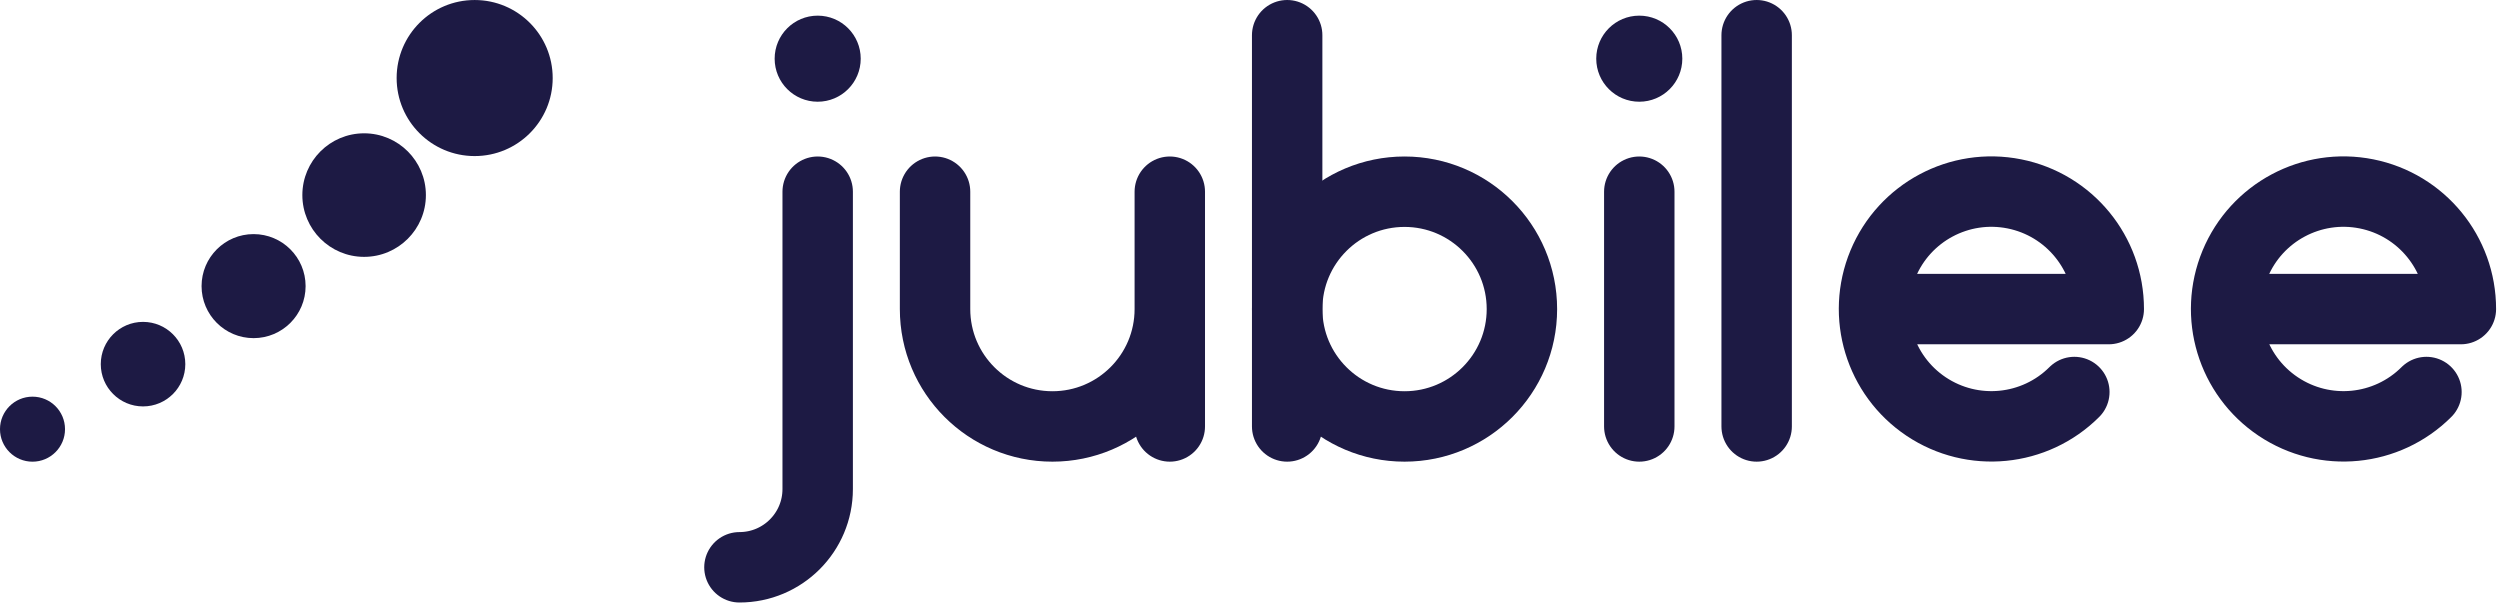
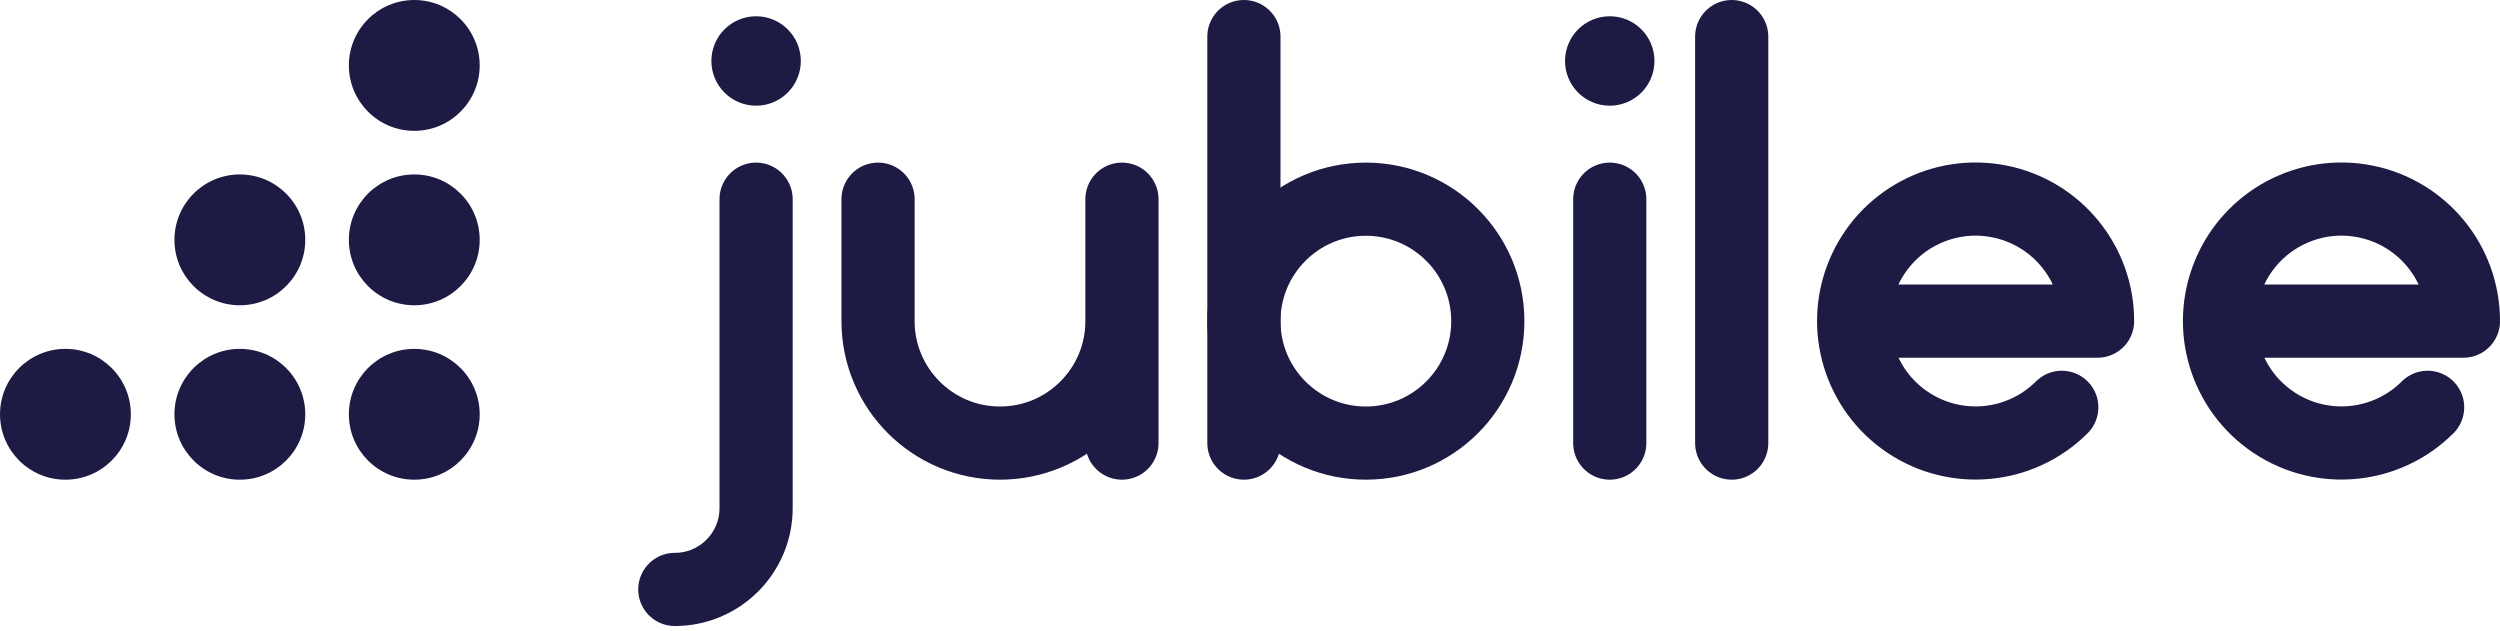
- <svg xmlns="http://www.w3.org/2000/svg" viewBox="0 21 639 155" width="639" height="155" role="img" aria-label="Jubilee">
-   <g transform="translate(-14.96 1.06) scale(1.662)">
-     <g fill="#1d1a44">
-       <circle cx="14" cy="78" r="5" />
-       <circle cx="31" cy="68" r="6.5" />
-       <circle cx="48" cy="56" r="8" />
-       <circle cx="65" cy="42" r="9.5" />
-     </g>
-     <circle cx="82" cy="24" r="12" fill="#1d1a44" />
+ <svg xmlns="http://www.w3.org/2000/svg" viewBox="0 21 615 155" width="615" height="155" role="img" aria-label="Jubilee">
+   <g transform="translate(-43.98 -22.98) scale(2.1455)">
+     <circle cx="28" cy="68" r="7.5" fill="#1d1a44" />
+     <circle cx="48" cy="68" r="7.5" fill="#1d1a44" />
+     <circle cx="48" cy="48" r="7.5" fill="#1d1a44" />
+     <circle cx="68" cy="68" r="7.5" fill="#1d1a44" />
+     <circle cx="68" cy="48" r="7.5" fill="#1d1a44" />
+     <circle cx="68" cy="28" r="7.5" fill="#1d1a44" />
  </g>
-   <g transform="translate(185 0)" fill="none" stroke="#1d1a44" stroke-width="18" stroke-linecap="round" stroke-linejoin="round">
+   <g transform="translate(162 0)" fill="none" stroke="#1d1a44" stroke-width="18" stroke-linecap="round" stroke-linejoin="round">
    <path d="M24 70V146A20 20 0 0 1 4 166" />
    <path d="M54 70V100A30 30 0 0 0 114 100M114 70V130" />
    <path d="M144 30V130" />
    <circle cx="174" cy="100" r="30" />
    <path d="M234 70V130" />
    <path d="M264 30V130" />
    <path d="M294 100H354A30 30 0 1 0 345.2 121.2" />
    <path d="M384 100H444A30 30 0 1 0 435.2 121.2" />
    <circle cx="24" cy="36" r="11" fill="#1d1a44" stroke="none" />
    <circle cx="234" cy="36" r="11" fill="#1d1a44" stroke="none" />
  </g>
</svg>
